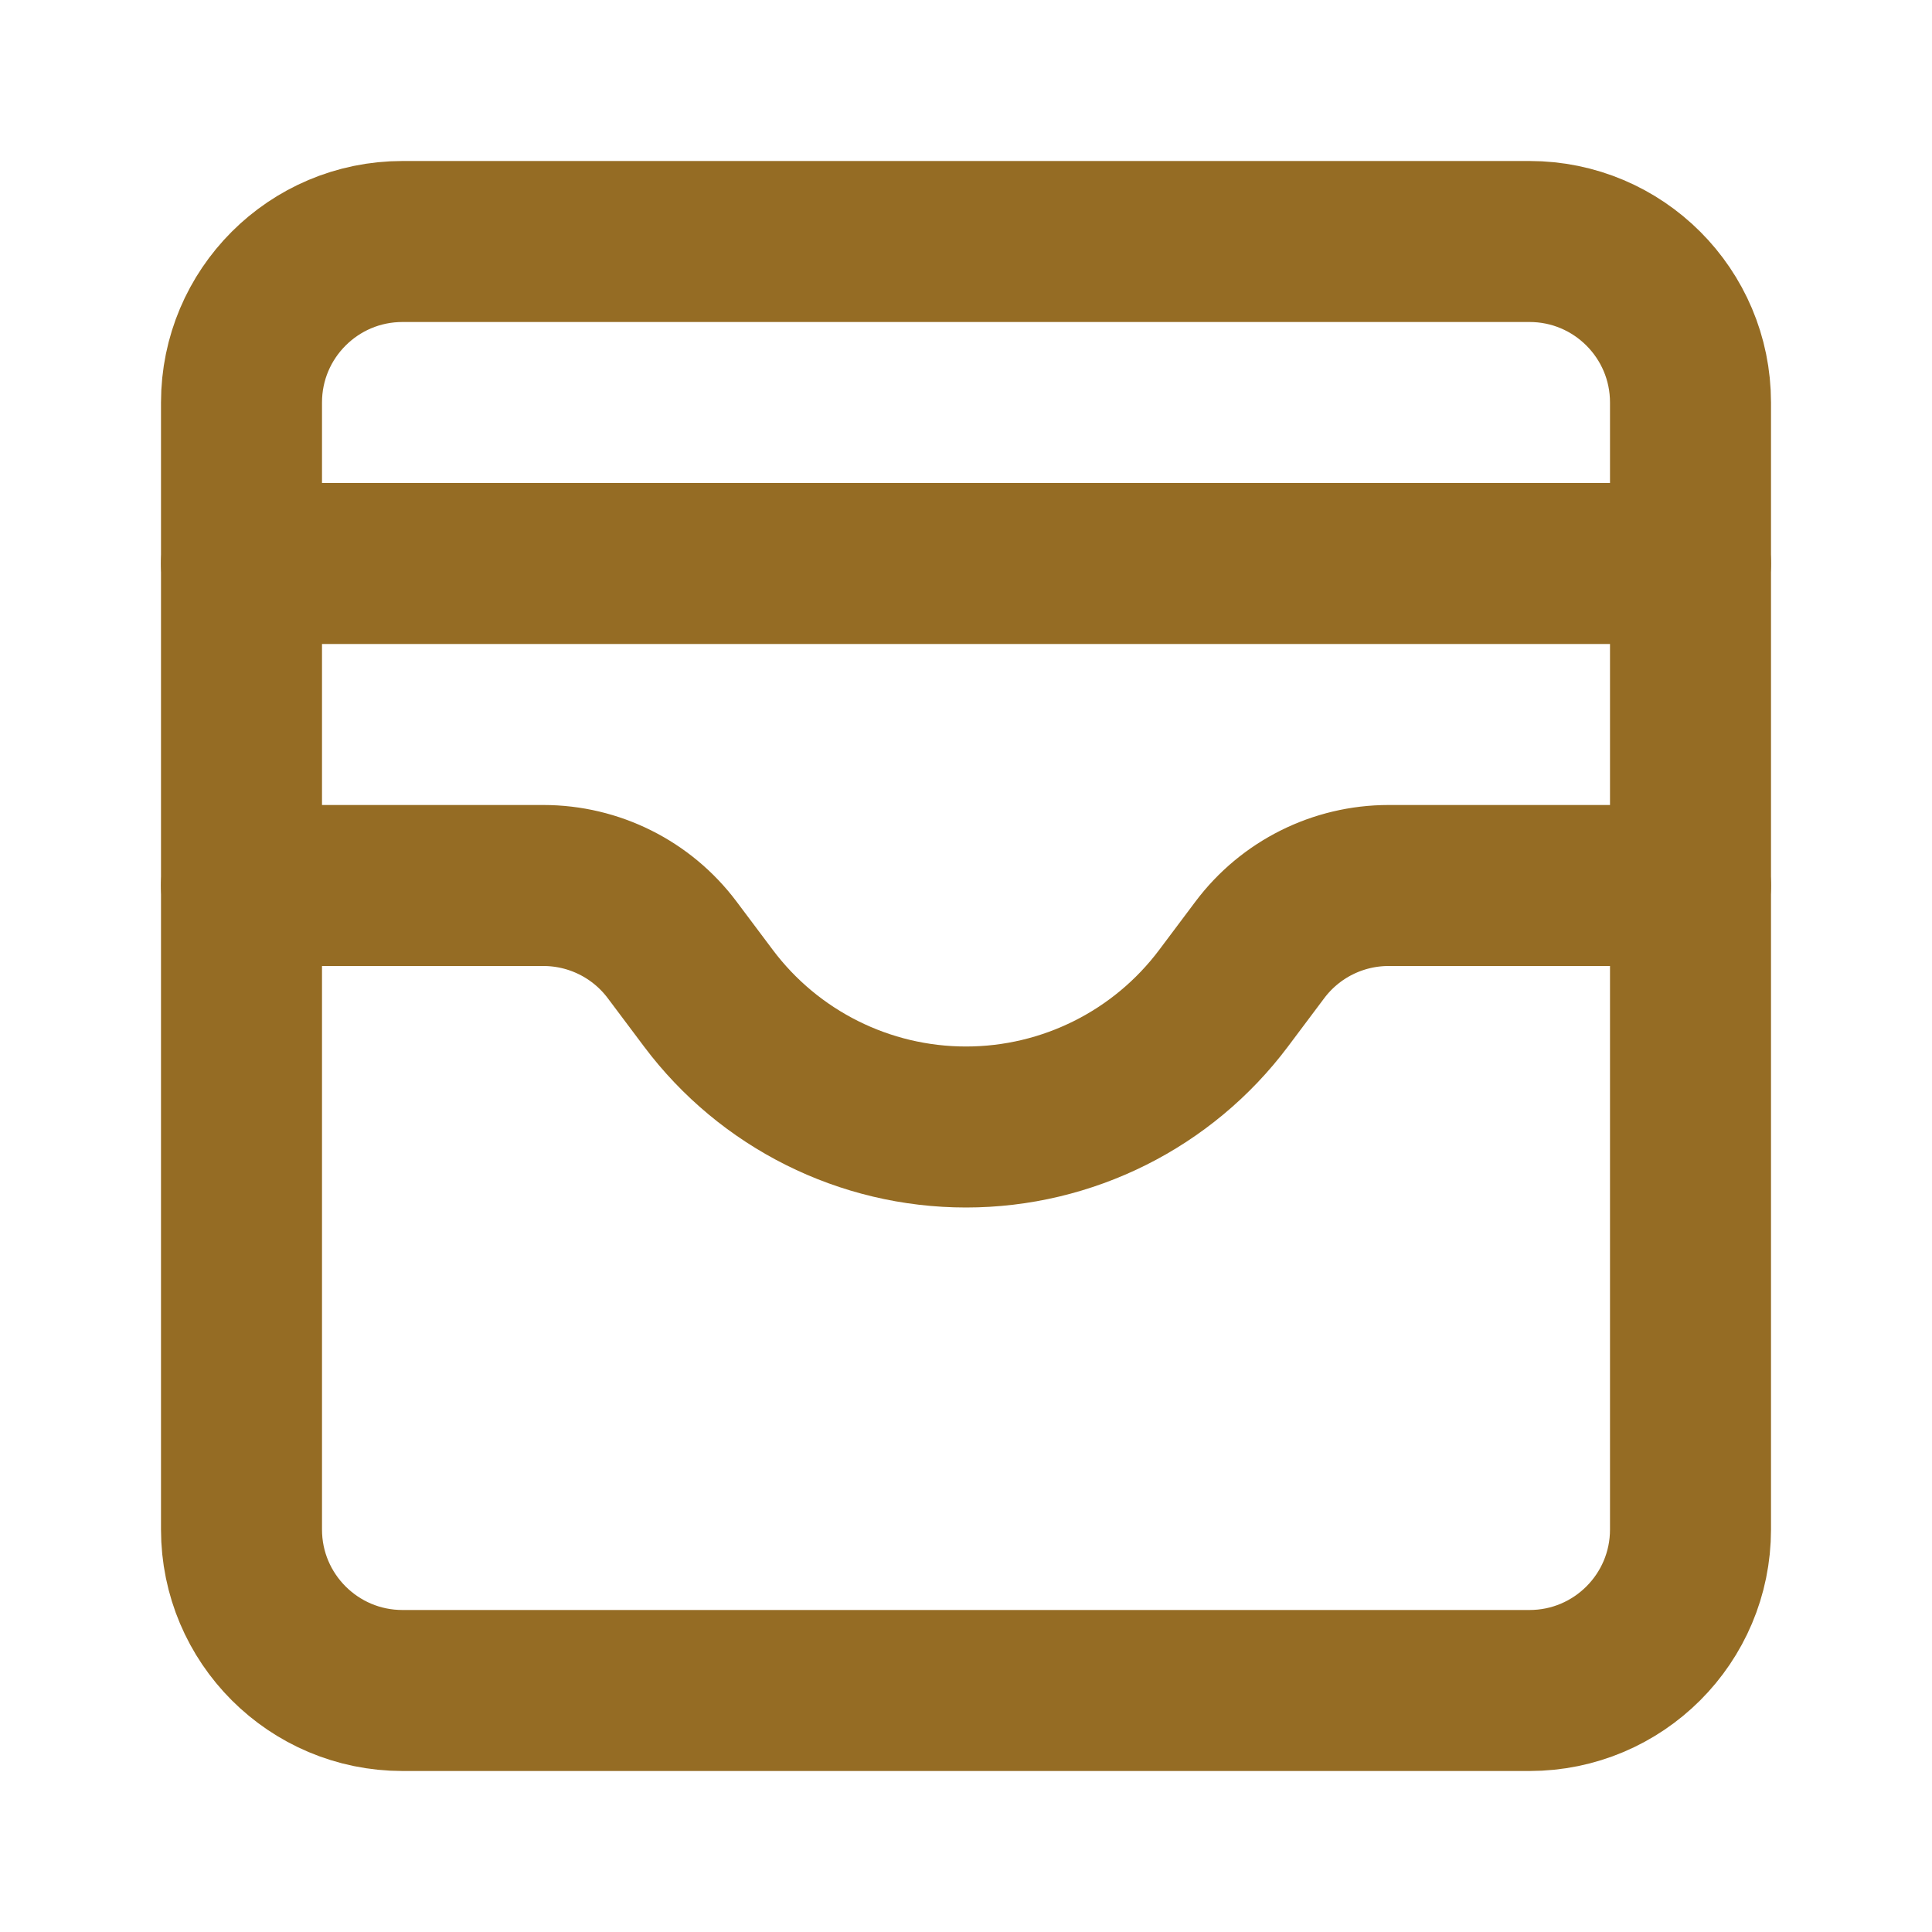
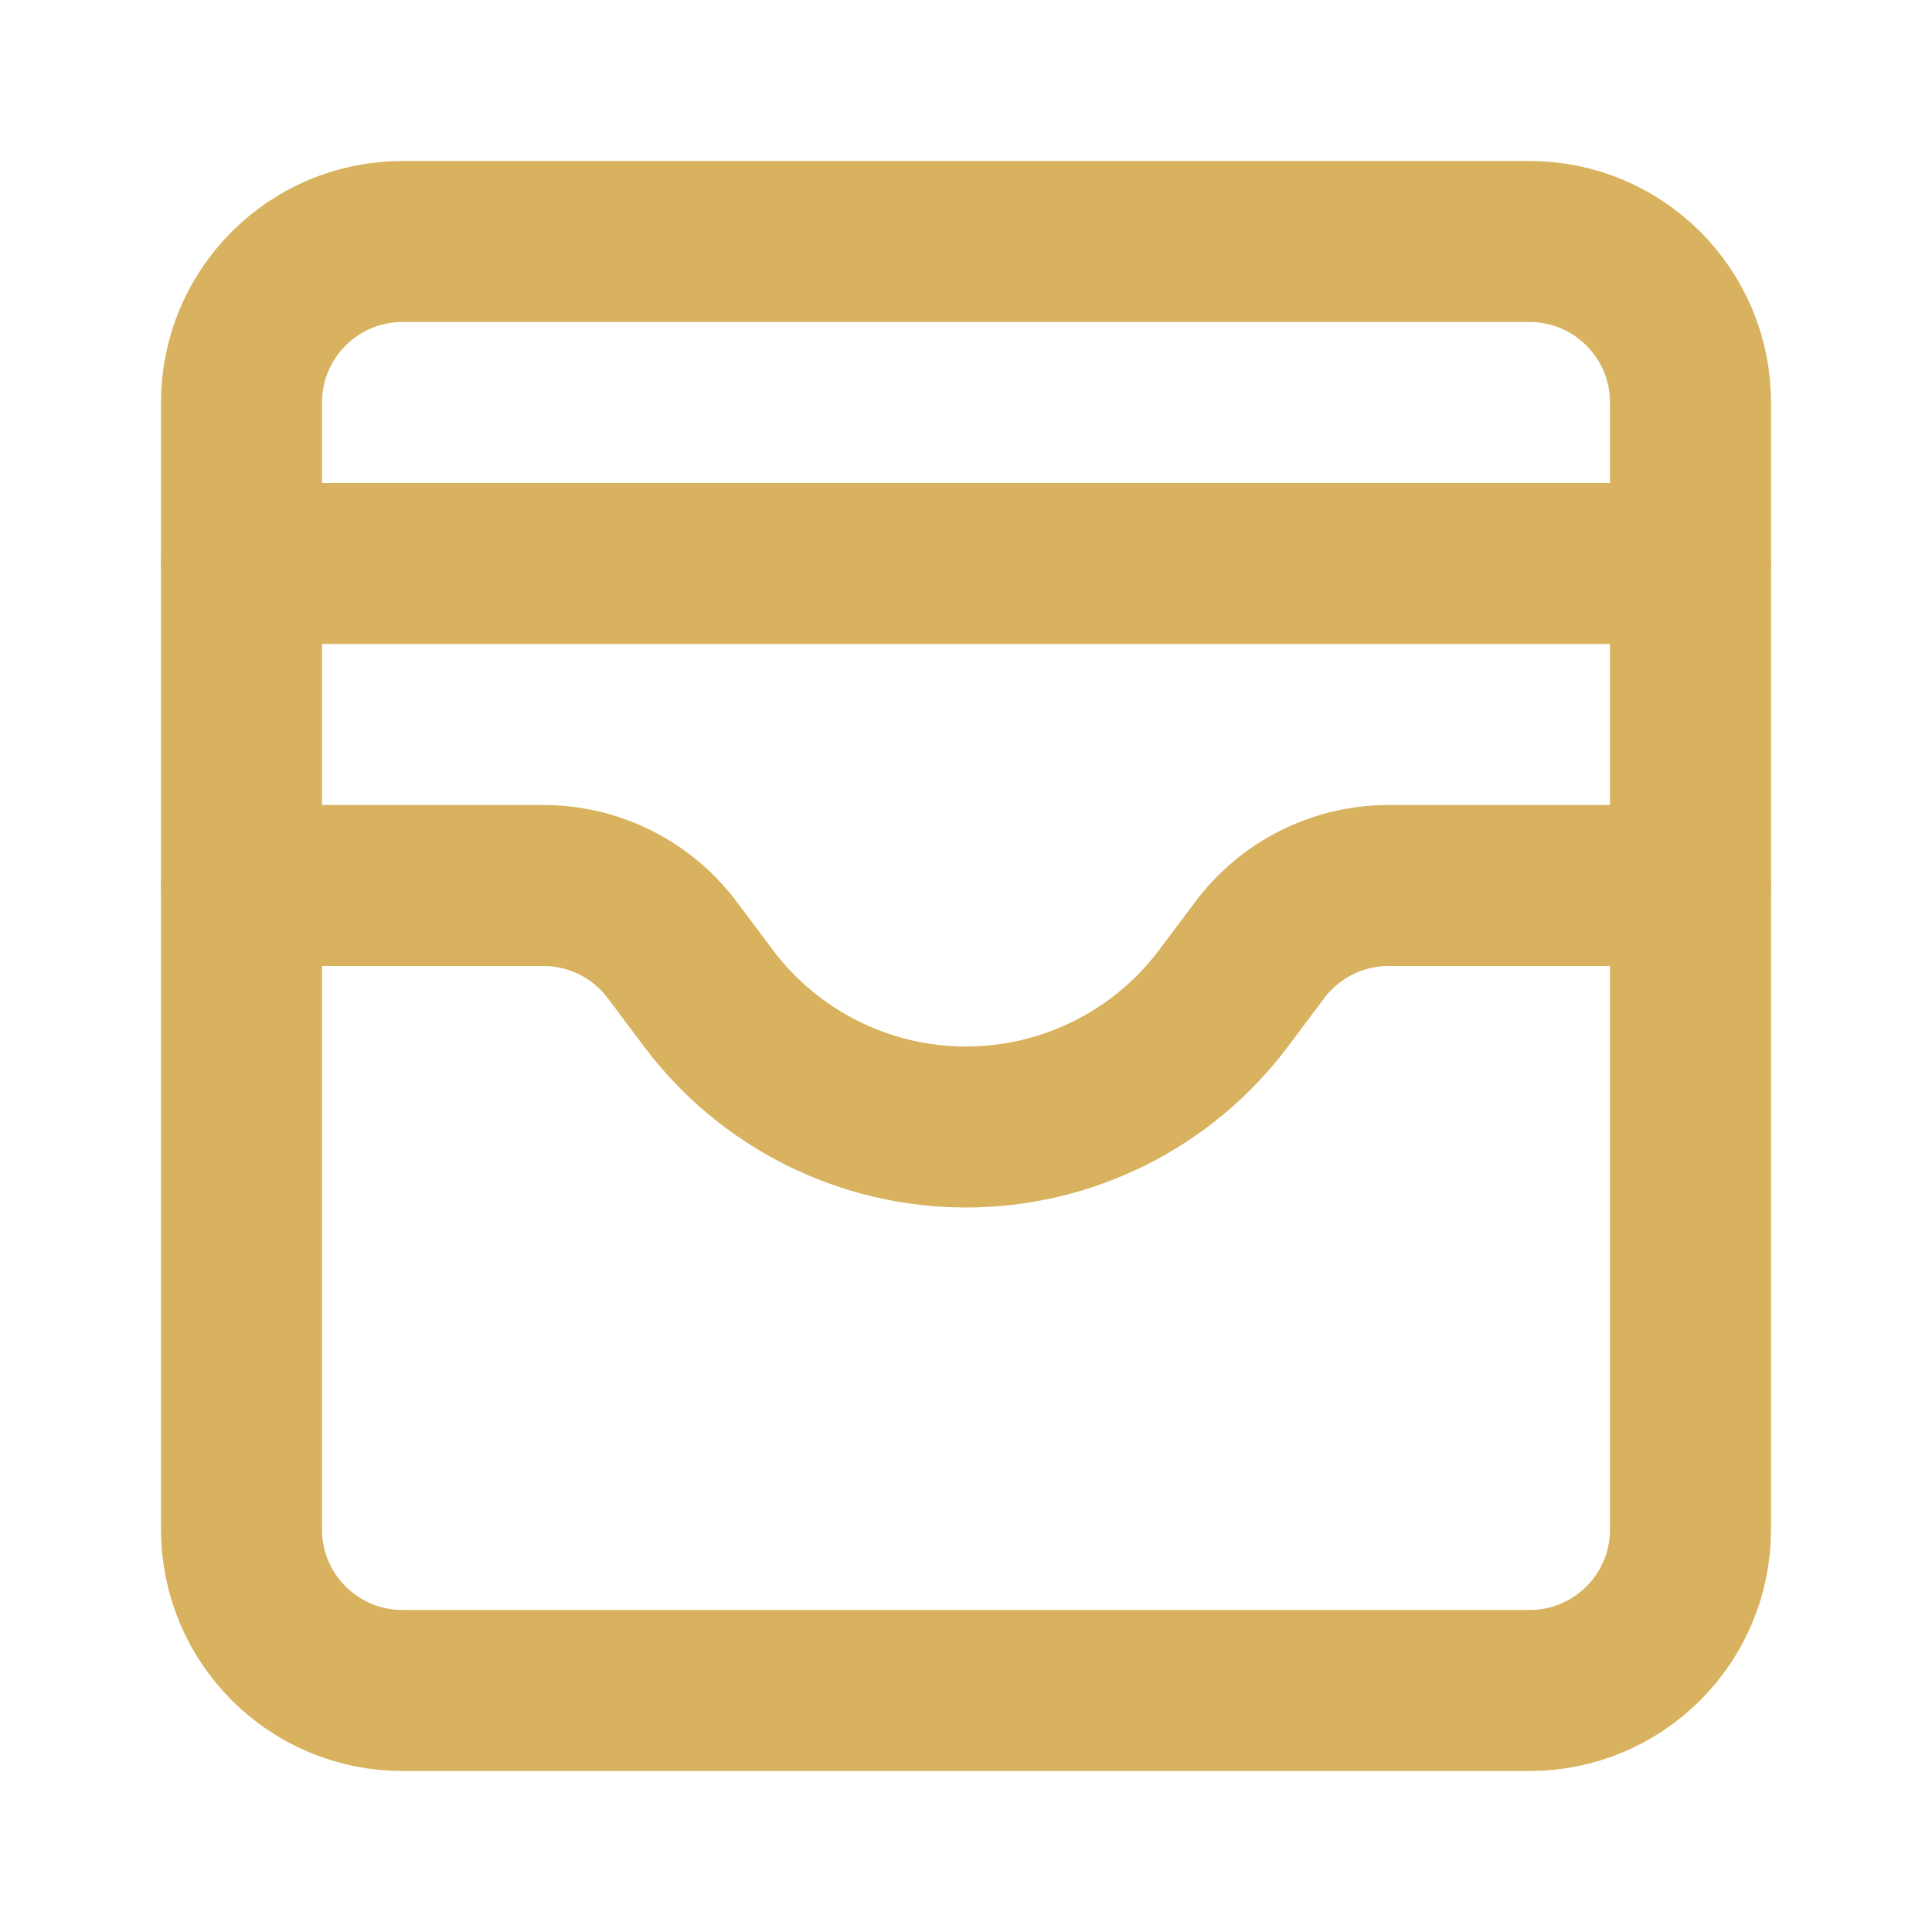
- <svg xmlns="http://www.w3.org/2000/svg" width="24" height="24" viewBox="0 0 24 24" fill="none" stroke="#956C24" stroke-width="2" stroke-linecap="round" stroke-linejoin="round">
+ <svg xmlns="http://www.w3.org/2000/svg" width="24" height="24" viewBox="0 0 24 24" fill="none" stroke="#D8B25E" stroke-width="2" stroke-linecap="round" stroke-linejoin="round">
  <path d="M3 11h3.75a2 2 0 0 1 1.6.8l.45.6a4 4 0 0 0 6.4 0l.45-.6a2 2 0 0 1 1.6-.8H21" />
  <path d="M3 7h18" />
  <rect x="3" y="3" width="18" height="18" rx="2" />
</svg>
